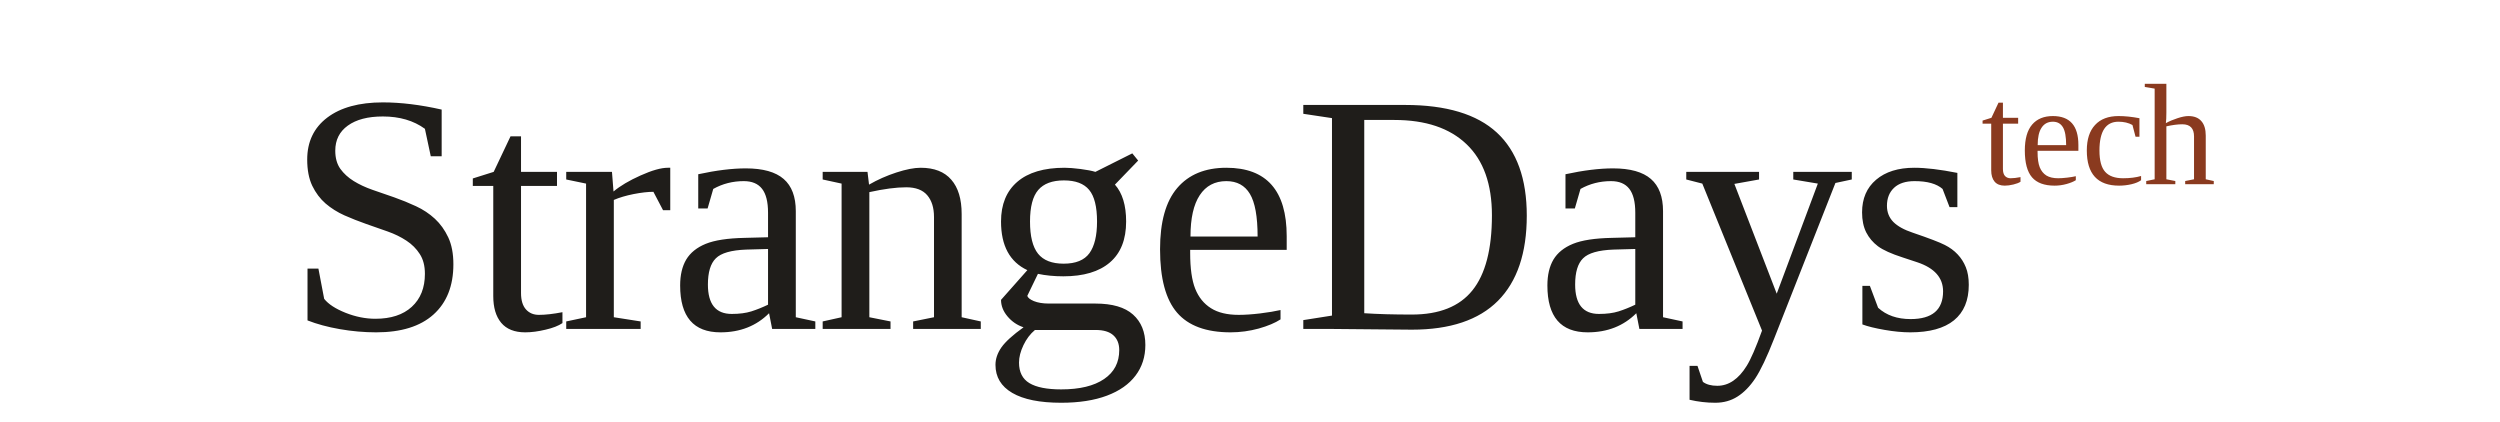
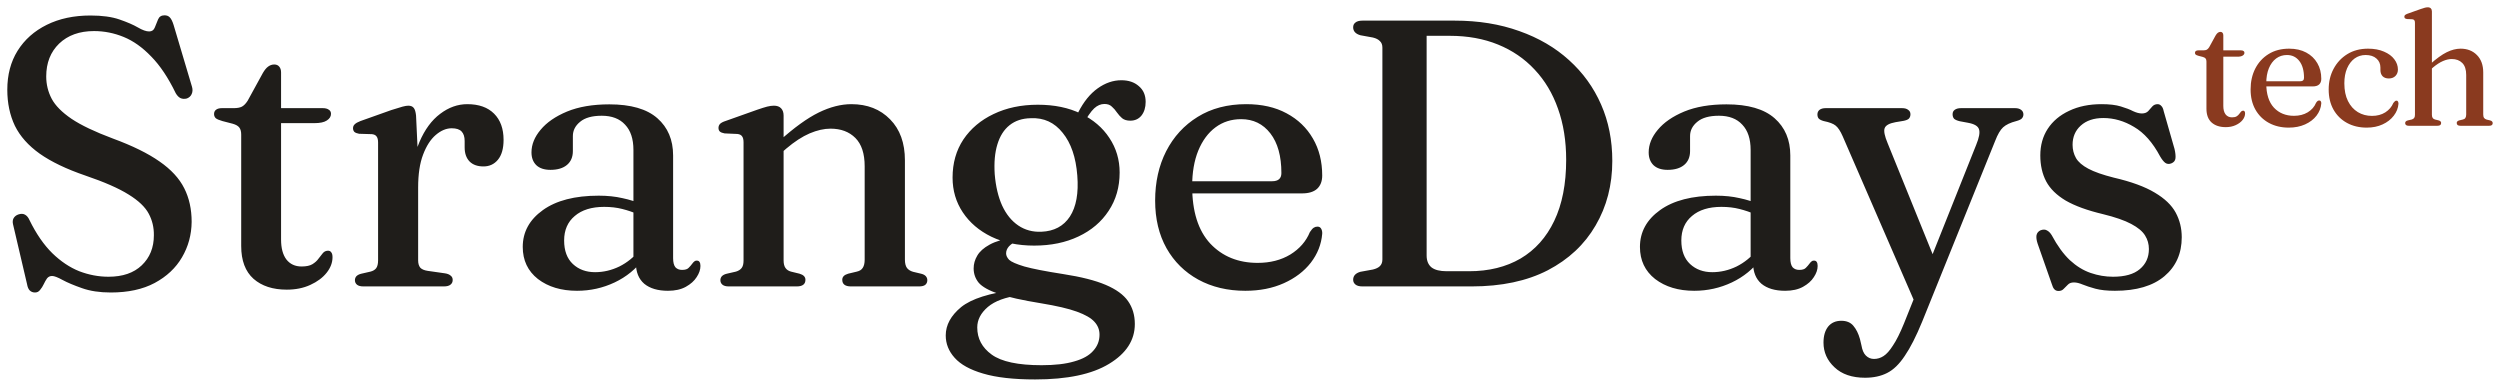
- <svg xmlns="http://www.w3.org/2000/svg" viewBox="0 0 380 64" role="img" aria-label="StrangeDaysTech">
-   <text x="190" y="50" text-anchor="middle" font-family="'Fraunces', ui-serif, Georgia, 'Times New Roman', serif" font-size="52" font-weight="500" fill="#1f1d1a" letter-spacing="-0.015em">StrangeDays<tspan font-size="22" fill="#8A3A1F" dy="-22">tech</tspan>
-   </text>
+ <svg xmlns="http://www.w3.org/2000/svg" viewBox="19.818 10.775 342.374 52.965" role="img" aria-label="StrangeDaysTech">
+   <path fill="#1f1d1a" d="m 34.988,50.832 q -2.288,0 -3.952,-0.598 -1.638,-0.572 -2.652,-1.118 -0.988,-0.546 -1.43,-0.546 -0.442,0 -0.702,0.338 -0.234,0.338 -0.442,0.78 -0.208,0.442 -0.494,0.78 -0.26,0.364 -0.702,0.364 -0.442,0 -0.728,-0.286 -0.26,-0.26 -0.364,-0.858 l -1.924,-8.216 q -0.104,-0.468 0.078,-0.806 0.208,-0.364 0.65,-0.52 0.546,-0.182 0.91,0.026 0.39,0.208 0.624,0.754 1.378,2.808 3.12,4.524 1.742,1.69 3.692,2.47 1.976,0.754 4.004,0.754 2.912,0 4.55,-1.56 1.664,-1.586 1.664,-4.108 0.026,-1.612 -0.702,-2.964 -0.728,-1.378 -2.756,-2.626 -2.028,-1.274 -5.928,-2.6 -3.874,-1.326 -6.24,-2.99 -2.34,-1.664 -3.406,-3.822 -1.04,-2.184 -1.04,-4.94 0,-3.068 1.404,-5.33 1.43,-2.288 4.004,-3.562 2.574,-1.274 5.98,-1.274 2.418,0 3.978,0.546 1.586,0.546 2.522,1.092 0.936,0.546 1.534,0.546 0.572,0 0.78,-0.546 0.208,-0.546 0.442,-1.092 0.234,-0.572 0.884,-0.572 0.468,0 0.728,0.286 0.286,0.286 0.52,1.04 l 2.522,8.476 q 0.156,0.546 -0.052,0.988 -0.182,0.416 -0.65,0.598 -0.494,0.13 -0.884,-0.052 -0.364,-0.182 -0.65,-0.676 -1.534,-3.172 -3.354,-5.018 -1.794,-1.872 -3.77,-2.678 -1.976,-0.806 -4.056,-0.806 -2.99,0 -4.784,1.716 -1.768,1.716 -1.768,4.498 0,1.638 0.754,3.068 0.754,1.404 2.704,2.73 1.976,1.326 5.668,2.704 4.03,1.482 6.396,3.146 2.366,1.638 3.38,3.666 1.014,2.002 1.014,4.602 -0.026,2.652 -1.326,4.862 -1.274,2.184 -3.744,3.51 -2.444,1.3 -6.006,1.3 z m 16.692,-23.114 -1.404,-0.364 q -0.65,-0.182 -0.91,-0.39 -0.234,-0.234 -0.234,-0.572 0,-0.39 0.286,-0.598 0.286,-0.208 0.78,-0.208 h 1.638 q 0.702,0 1.118,-0.208 0.416,-0.234 0.78,-0.806 l 2.08,-3.796 q 0.364,-0.624 0.728,-0.884 0.39,-0.286 0.832,-0.286 0.442,0 0.676,0.286 0.26,0.286 0.26,0.806 v 22.88 q 0,1.768 0.728,2.73 0.754,0.962 2.08,0.962 0.962,0 1.482,-0.312 0.546,-0.338 0.832,-0.754 0.312,-0.416 0.572,-0.728 0.26,-0.338 0.676,-0.364 0.338,-0.026 0.494,0.208 0.182,0.208 0.182,0.676 0,1.118 -0.806,2.132 -0.806,1.014 -2.236,1.664 -1.404,0.65 -3.224,0.65 -2.86,0 -4.55,-1.482 -1.69,-1.508 -1.69,-4.498 V 29.2 q 0,-0.624 -0.26,-0.962 -0.26,-0.338 -0.91,-0.52 z m 4.186,-0.078 v -2.054 h 8.164 q 0.52,0 0.806,0.208 0.312,0.182 0.312,0.572 0,0.546 -0.572,0.91 -0.546,0.364 -1.716,0.364 z m 20.306,8.814 q 0,-3.692 1.092,-6.24 1.092,-2.548 2.834,-3.848 1.742,-1.326 3.718,-1.326 2.366,0 3.666,1.3 1.3,1.3 1.3,3.588 0,1.794 -0.78,2.73 -0.754,0.91 -1.976,0.91 -1.222,0 -1.898,-0.676 -0.676,-0.702 -0.676,-1.924 v -0.884 q 0,-0.858 -0.416,-1.3 -0.416,-0.442 -1.352,-0.442 -1.118,0 -2.184,0.91 -1.066,0.91 -1.742,2.704 -0.676,1.768 -0.676,4.498 z m 0.624,-9.854 0.286,6.11 v 13.728 q 0,0.624 0.286,0.988 0.312,0.338 1.014,0.442 l 2.366,0.338 q 0.52,0.078 0.78,0.312 0.286,0.208 0.286,0.598 0,0.416 -0.312,0.65 -0.286,0.234 -0.91,0.234 h -10.998 q -0.598,0 -0.884,-0.234 -0.286,-0.234 -0.286,-0.624 0,-0.312 0.208,-0.546 0.234,-0.234 0.676,-0.338 l 1.248,-0.286 q 0.52,-0.13 0.78,-0.468 0.26,-0.364 0.26,-1.066 V 30.292 q 0,-0.572 -0.208,-0.832 -0.182,-0.26 -0.624,-0.312 l -1.768,-0.052 q -0.442,-0.078 -0.65,-0.26 -0.182,-0.208 -0.182,-0.494 0,-0.338 0.234,-0.546 0.234,-0.234 0.78,-0.442 l 4.238,-1.508 q 1.04,-0.338 1.534,-0.468 0.494,-0.13 0.78,-0.13 0.52,0 0.754,0.312 0.234,0.286 0.312,1.04 z m 30.108,20.202 v -0.52 l -0.338,-0.156 v -14.82 q 0,-2.262 -1.144,-3.458 -1.118,-1.222 -3.198,-1.222 -1.976,0 -2.964,0.832 -0.988,0.806 -0.988,1.95 v 2.054 q 0,1.222 -0.806,1.898 -0.806,0.676 -2.262,0.676 -1.274,0 -1.95,-0.65 -0.65,-0.65 -0.65,-1.742 0,-1.612 1.248,-3.094 1.248,-1.508 3.614,-2.496 2.392,-0.988 5.798,-0.988 4.42,0 6.578,1.898 2.158,1.898 2.158,5.096 v 14.066 q 0,0.858 0.312,1.248 0.338,0.364 0.91,0.364 0.65,0 0.91,-0.286 0.286,-0.286 0.494,-0.572 0.13,-0.182 0.26,-0.286 0.13,-0.13 0.338,-0.13 0.286,0 0.39,0.182 0.13,0.182 0.13,0.546 0,0.754 -0.52,1.534 -0.494,0.78 -1.482,1.326 -0.988,0.546 -2.444,0.546 -2.08,0 -3.25,-0.962 -1.144,-0.988 -1.144,-2.834 z m -15.496,-2.21 q 0,-3.068 2.756,-5.044 2.756,-1.976 7.644,-1.976 1.794,0 3.25,0.338 1.482,0.312 2.626,0.832 l -0.442,1.404 q -1.066,-0.468 -2.21,-0.754 -1.118,-0.286 -2.47,-0.286 -2.574,0 -4.03,1.248 -1.456,1.222 -1.456,3.354 0,2.106 1.196,3.224 1.196,1.118 3.042,1.118 1.716,0 3.328,-0.78 1.612,-0.806 2.782,-2.262 l 0.546,1.196 q -1.56,2.106 -3.978,3.25 -2.418,1.144 -5.148,1.144 -3.25,0 -5.356,-1.612 -2.08,-1.638 -2.08,-4.394 z M 127.132,26.6 v 19.838 q 0,0.676 0.26,1.04 0.26,0.364 0.754,0.494 l 1.17,0.286 q 0.806,0.234 0.806,0.832 0,0.91 -1.196,0.91 h -9.308 q -0.572,0 -0.858,-0.234 -0.286,-0.234 -0.286,-0.624 0,-0.312 0.208,-0.546 0.234,-0.234 0.676,-0.338 l 1.248,-0.286 q 0.52,-0.156 0.78,-0.494 0.26,-0.338 0.26,-1.014 V 30.266 q 0,-0.572 -0.208,-0.832 -0.182,-0.26 -0.624,-0.312 l -1.768,-0.078 q -0.442,-0.078 -0.65,-0.26 -0.182,-0.182 -0.182,-0.494 0,-0.312 0.208,-0.546 0.234,-0.234 0.806,-0.416 l 4.316,-1.534 q 0.832,-0.286 1.326,-0.416 0.52,-0.13 0.936,-0.13 0.65,0 0.988,0.364 0.338,0.364 0.338,0.988 z m -0.754,5.512 -1.014,-1.014 1.144,-0.988 q 3.094,-2.782 5.434,-3.926 2.34,-1.144 4.472,-1.144 3.276,0 5.304,2.08 2.028,2.054 2.028,5.616 v 13.598 q 0,0.754 0.286,1.144 0.286,0.364 0.832,0.52 l 1.092,0.26 q 0.442,0.104 0.65,0.338 0.208,0.234 0.208,0.546 0,0.39 -0.26,0.624 -0.26,0.234 -0.884,0.234 h -9.308 q -1.196,0 -1.196,-0.91 0,-0.598 0.806,-0.832 l 1.196,-0.286 q 0.572,-0.13 0.806,-0.52 0.26,-0.39 0.26,-1.118 V 33.542 q 0,-2.6 -1.274,-3.874 -1.274,-1.274 -3.406,-1.274 -1.326,0 -2.86,0.65 -1.508,0.65 -3.198,2.08 z m 39.052,16.198 q -3.666,-0.572 -5.33,-1.04 -1.638,-0.494 -2.08,-0.91 -0.416,-0.442 -0.416,-0.884 0,-0.52 0.39,-0.962 0.39,-0.442 1.378,-0.884 l -0.702,-0.338 q -2.106,0.312 -3.328,0.988 -1.196,0.65 -1.69,1.508 -0.494,0.832 -0.494,1.742 0,1.118 0.702,1.976 0.728,0.832 2.704,1.508 2.002,0.676 5.85,1.3 3.172,0.52 4.888,1.144 1.716,0.624 2.392,1.378 0.702,0.754 0.702,1.768 0,1.274 -0.858,2.21 -0.832,0.962 -2.6,1.456 -1.742,0.52 -4.472,0.52 -4.836,0 -6.838,-1.456 -1.976,-1.43 -1.976,-3.718 0,-1.56 1.456,-2.808 1.456,-1.222 4.316,-1.586 l -0.546,-0.754 q -5.304,0.65 -7.436,2.366 -2.106,1.742 -2.106,3.874 0,1.716 1.222,3.068 1.222,1.378 3.9,2.158 2.704,0.806 7.124,0.806 6.604,0 10.114,-2.132 3.536,-2.132 3.536,-5.46 0,-1.82 -0.936,-3.146 -0.91,-1.3 -3.042,-2.21 -2.132,-0.91 -5.824,-1.482 z m 1.17,-20.566 1.404,0.286 q 1.014,-1.82 1.664,-2.418 0.65,-0.598 1.404,-0.598 0.65,0 1.014,0.364 0.39,0.338 0.702,0.806 0.312,0.442 0.702,0.78 0.416,0.338 1.118,0.338 0.962,0 1.534,-0.702 0.572,-0.728 0.572,-1.872 0,-1.378 -0.936,-2.158 -0.91,-0.806 -2.392,-0.806 -1.69,0 -3.25,1.118 -1.534,1.092 -2.652,3.276 z m 6.552,6.656 q 0,-2.626 -1.404,-4.732 -1.378,-2.106 -3.9,-3.328 -2.496,-1.222 -5.902,-1.222 -3.406,0 -6.058,1.274 -2.626,1.248 -4.134,3.484 -1.482,2.236 -1.482,5.226 0,2.652 1.404,4.758 1.404,2.106 3.9,3.328 2.522,1.222 5.876,1.222 3.432,0 6.058,-1.248 2.652,-1.248 4.134,-3.51 1.508,-2.262 1.508,-5.252 z m -12.168,-7.436 q 2.678,-0.13 4.368,2.002 1.716,2.106 2.002,5.85 0.286,3.614 -1.014,5.616 -1.3,1.976 -3.9,2.08 -1.794,0.078 -3.172,-0.858 -1.378,-0.936 -2.21,-2.73 -0.806,-1.794 -1.014,-4.29 -0.156,-2.392 0.364,-4.082 0.52,-1.716 1.664,-2.626 1.17,-0.936 2.912,-0.962 z m 39.91,7.852 q 0,1.17 -0.702,1.82 -0.702,0.624 -2.054,0.624 h -16.588 v -1.664 h 12.48 q 1.274,0 1.274,-1.118 0,-3.484 -1.508,-5.434 -1.508,-1.95 -4.004,-1.95 -2.002,0 -3.51,1.118 -1.508,1.118 -2.366,3.198 -0.832,2.054 -0.832,4.862 0,5.174 2.47,7.852 2.496,2.652 6.5,2.652 2.574,0 4.472,-1.144 1.898,-1.17 2.678,-3.068 0.312,-0.468 0.52,-0.598 0.234,-0.156 0.52,-0.156 0.364,0 0.52,0.312 0.156,0.286 0.13,0.676 -0.182,2.158 -1.56,3.952 -1.378,1.768 -3.692,2.808 -2.314,1.04 -5.278,1.04 -3.64,0 -6.448,-1.534 -2.782,-1.534 -4.342,-4.29 -1.56,-2.782 -1.56,-6.526 0,-3.796 1.508,-6.76 1.534,-2.99 4.316,-4.706 2.808,-1.742 6.656,-1.742 3.198,0 5.512,1.248 2.34,1.248 3.614,3.458 1.274,2.184 1.274,5.07 z m 4.238,14.274 q 0,-0.806 0.988,-1.092 l 1.716,-0.312 q 0.65,-0.156 0.962,-0.468 0.338,-0.338 0.338,-0.91 V 17.292 q 0,-0.572 -0.338,-0.884 -0.312,-0.338 -0.962,-0.494 l -1.716,-0.312 q -0.988,-0.286 -0.988,-1.092 0,-0.416 0.312,-0.65 0.312,-0.26 0.962,-0.26 h 12.636 q 4.862,0 8.84,1.43 3.978,1.404 6.812,3.978 2.86,2.574 4.394,6.084 1.534,3.484 1.534,7.722 0,4.94 -2.288,8.84 -2.262,3.9 -6.552,6.136 -4.29,2.21 -10.426,2.21 h -14.95 q -0.65,0 -0.962,-0.26 -0.312,-0.26 -0.312,-0.65 z m 15.86,-1.17 q 4.082,0 7.072,-1.742 2.99,-1.768 4.602,-5.148 1.638,-3.406 1.638,-8.372 0,-3.874 -1.118,-6.994 -1.092,-3.12 -3.198,-5.356 -2.08,-2.236 -5.018,-3.432 -2.938,-1.196 -6.604,-1.196 h -3.172 v 30.082 q 0,1.092 0.676,1.638 0.676,0.52 2.08,0.52 z m 38.912,-1.118 v -0.52 l -0.338,-0.156 v -14.82 q 0,-2.262 -1.144,-3.458 -1.118,-1.222 -3.198,-1.222 -1.976,0 -2.964,0.832 -0.988,0.806 -0.988,1.95 v 2.054 q 0,1.222 -0.806,1.898 -0.806,0.676 -2.262,0.676 -1.274,0 -1.95,-0.65 -0.65,-0.65 -0.65,-1.742 0,-1.612 1.248,-3.094 1.248,-1.508 3.614,-2.496 2.392,-0.988 5.798,-0.988 4.42,0 6.578,1.898 2.158,1.898 2.158,5.096 v 14.066 q 0,0.858 0.312,1.248 0.338,0.364 0.91,0.364 0.65,0 0.91,-0.286 0.286,-0.286 0.494,-0.572 0.13,-0.182 0.26,-0.286 0.13,-0.13 0.338,-0.13 0.286,0 0.39,0.182 0.13,0.182 0.13,0.546 0,0.754 -0.52,1.534 -0.494,0.78 -1.482,1.326 -0.988,0.546 -2.444,0.546 -2.08,0 -3.25,-0.962 -1.144,-0.988 -1.144,-2.834 z m -15.496,-2.21 q 0,-3.068 2.756,-5.044 2.756,-1.976 7.644,-1.976 1.794,0 3.25,0.338 1.482,0.312 2.626,0.832 l -0.442,1.404 q -1.066,-0.468 -2.21,-0.754 -1.118,-0.286 -2.47,-0.286 -2.574,0 -4.03,1.248 -1.456,1.222 -1.456,3.354 0,2.106 1.196,3.224 1.196,1.118 3.042,1.118 1.716,0 3.328,-0.78 1.612,-0.806 2.782,-2.262 l 0.546,1.196 q -1.56,2.106 -3.978,3.25 -2.418,1.144 -5.148,1.144 -3.25,0 -5.356,-1.612 -2.08,-1.638 -2.08,-4.394 z m 40.607,2.288 -2.808,5.668 -10.036,-23.114 q -0.468,-1.066 -0.962,-1.456 -0.468,-0.39 -1.638,-0.624 -0.468,-0.13 -0.676,-0.338 -0.182,-0.208 -0.182,-0.572 0,-0.39 0.286,-0.624 0.312,-0.234 0.832,-0.234 h 10.478 q 0.546,0 0.832,0.234 0.312,0.208 0.312,0.598 0,0.364 -0.208,0.598 -0.208,0.208 -0.754,0.312 l -1.092,0.182 q -1.274,0.234 -1.482,0.832 -0.208,0.572 0.416,2.054 z m -4.446,8.19 2.08,-5.2 0.702,-1.43 7.098,-17.81 q 0.624,-1.508 0.39,-2.158 -0.208,-0.65 -1.508,-0.884 l -1.118,-0.208 q -0.546,-0.13 -0.78,-0.338 -0.208,-0.234 -0.208,-0.624 0,-0.39 0.286,-0.598 0.312,-0.234 0.858,-0.234 h 7.436 q 0.494,0 0.806,0.234 0.312,0.234 0.312,0.624 0,0.312 -0.208,0.546 -0.182,0.208 -0.754,0.364 -1.222,0.312 -1.82,0.858 -0.572,0.52 -1.092,1.872 l -9.984,24.726 q -1.248,3.042 -2.392,4.706 -1.118,1.69 -2.418,2.34 -1.274,0.65 -3.016,0.65 -2.678,0 -4.186,-1.43 -1.508,-1.404 -1.508,-3.38 0,-1.404 0.65,-2.21 0.65,-0.78 1.794,-0.78 1.066,0 1.638,0.676 0.598,0.702 0.91,1.82 l 0.208,0.884 q 0.156,0.936 0.598,1.378 0.468,0.468 1.118,0.468 0.702,0 1.3,-0.39 0.624,-0.39 1.3,-1.456 0.702,-1.04 1.508,-3.016 z m 27.3,-28.132 q -1.95,0 -3.094,1.04 -1.118,1.014 -1.118,2.626 0,0.988 0.468,1.82 0.468,0.806 1.69,1.456 1.222,0.65 3.484,1.222 3.588,0.832 5.616,2.054 2.028,1.196 2.86,2.73 0.832,1.534 0.832,3.38 0,3.328 -2.366,5.33 -2.366,2.002 -6.786,2.002 -1.612,0 -2.678,-0.286 -1.04,-0.286 -1.742,-0.572 -0.676,-0.286 -1.196,-0.286 -0.546,0 -0.832,0.312 -0.286,0.286 -0.572,0.572 -0.26,0.286 -0.702,0.286 -0.364,0 -0.572,-0.234 -0.208,-0.208 -0.364,-0.754 l -1.924,-5.486 q -0.234,-0.702 -0.156,-1.17 0.104,-0.468 0.572,-0.676 0.52,-0.182 0.858,0.026 0.364,0.182 0.65,0.65 1.17,2.184 2.496,3.432 1.326,1.222 2.834,1.742 1.508,0.52 3.068,0.52 2.444,0 3.666,-1.04 1.248,-1.04 1.248,-2.756 0,-1.014 -0.52,-1.846 -0.52,-0.858 -1.898,-1.586 -1.352,-0.728 -3.9,-1.352 -3.172,-0.754 -5.07,-1.846 -1.872,-1.118 -2.678,-2.626 -0.806,-1.534 -0.806,-3.562 0,-2.08 1.014,-3.64 1.04,-1.586 2.938,-2.47 1.898,-0.91 4.446,-0.91 1.612,0 2.626,0.312 1.04,0.312 1.69,0.65 0.676,0.312 1.196,0.312 0.546,0 0.858,-0.312 0.312,-0.338 0.572,-0.65 0.286,-0.312 0.728,-0.312 0.286,0 0.494,0.234 0.234,0.208 0.338,0.728 l 1.482,5.174 q 0.182,0.78 0.13,1.274 -0.052,0.494 -0.572,0.702 -0.468,0.182 -0.832,-0.078 -0.338,-0.26 -0.702,-0.884 -1.508,-2.834 -3.562,-4.03 -2.028,-1.222 -4.212,-1.222 z" />
+   <path fill="#8A3A1F" d="m 321.495,18.573 -0.594,-0.154 q -0.275,-0.077 -0.385,-0.165 -0.099,-0.099 -0.099,-0.242 0,-0.165 0.121,-0.253 0.121,-0.088 0.33,-0.088 h 0.693 q 0.297,0 0.473,-0.088 0.176,-0.099 0.33,-0.341 l 0.88,-1.606 q 0.154,-0.264 0.308,-0.374 0.165,-0.121 0.352,-0.121 0.187,0 0.286,0.121 0.11,0.121 0.11,0.341 v 9.68 q 0,0.748 0.308,1.155 0.319,0.407 0.88,0.407 0.407,0 0.627,-0.132 0.231,-0.143 0.352,-0.319 0.132,-0.176 0.242,-0.308 0.11,-0.143 0.286,-0.154 0.143,-0.011 0.209,0.088 0.077,0.088 0.077,0.286 0,0.473 -0.341,0.902 -0.341,0.429 -0.946,0.704 -0.594,0.275 -1.364,0.275 -1.21,0 -1.925,-0.627 -0.715,-0.638 -0.715,-1.903 V 19.2 q 0,-0.264 -0.11,-0.407 -0.11,-0.143 -0.385,-0.22 z m 1.771,-0.033 v -0.869 h 3.454 q 0.22,0 0.341,0.088 0.132,0.077 0.132,0.242 0,0.231 -0.242,0.385 -0.231,0.154 -0.726,0.154 z m 14.451,3.036 q 0,0.495 -0.297,0.77 -0.297,0.264 -0.869,0.264 h -7.018 v -0.704 h 5.28 q 0.539,0 0.539,-0.473 0,-1.474 -0.638,-2.299 -0.638,-0.825 -1.694,-0.825 -0.847,0 -1.485,0.473 -0.638,0.473 -1.001,1.353 -0.352,0.869 -0.352,2.057 0,2.189 1.045,3.322 1.056,1.122 2.75,1.122 1.089,0 1.892,-0.484 0.803,-0.495 1.133,-1.298 0.132,-0.198 0.22,-0.253 0.099,-0.066 0.22,-0.066 0.154,0 0.22,0.132 0.066,0.121 0.055,0.286 -0.077,0.913 -0.66,1.672 -0.583,0.748 -1.562,1.188 -0.979,0.44 -2.233,0.44 -1.54,0 -2.728,-0.649 -1.177,-0.649 -1.837,-1.815 -0.66,-1.177 -0.66,-2.761 0,-1.606 0.638,-2.86 0.649,-1.265 1.826,-1.991 1.188,-0.737 2.816,-0.737 1.353,0 2.332,0.528 0.99,0.528 1.529,1.463 0.539,0.924 0.539,2.145 z M 348.212,20.3 q 0,0.528 -0.341,0.88 -0.341,0.341 -0.902,0.341 -0.55,0 -0.858,-0.308 -0.297,-0.319 -0.297,-0.847 v -0.341 q 0,-0.759 -0.539,-1.232 -0.539,-0.484 -1.485,-0.484 -0.847,0 -1.507,0.473 -0.649,0.473 -1.034,1.353 -0.374,0.869 -0.374,2.046 0,1.441 0.495,2.431 0.495,0.99 1.353,1.518 0.858,0.517 1.936,0.517 1.056,0 1.826,-0.484 0.77,-0.495 1.1,-1.287 0.132,-0.176 0.22,-0.242 0.099,-0.077 0.22,-0.077 0.143,0 0.198,0.132 0.066,0.121 0.066,0.286 -0.066,0.902 -0.649,1.65 -0.572,0.748 -1.529,1.188 -0.946,0.44 -2.167,0.44 -1.54,0 -2.717,-0.649 -1.177,-0.649 -1.837,-1.815 -0.66,-1.177 -0.66,-2.761 0,-1.573 0.671,-2.827 0.671,-1.265 1.881,-2.013 1.21,-0.748 2.838,-0.748 1.265,0 2.189,0.407 0.924,0.396 1.408,1.045 0.495,0.649 0.495,1.408 z m 4.335,0.132 -0.429,-0.429 0.484,-0.418 q 1.32,-1.177 2.299,-1.661 0.99,-0.484 1.892,-0.484 1.386,0 2.244,0.88 0.858,0.869 0.858,2.376 v 5.753 q 0,0.319 0.121,0.484 0.121,0.154 0.352,0.22 l 0.462,0.11 q 0.187,0.044 0.275,0.143 0.088,0.099 0.088,0.231 0,0.165 -0.11,0.264 -0.11,0.099 -0.374,0.099 h -3.938 q -0.506,0 -0.506,-0.385 0,-0.253 0.341,-0.352 l 0.506,-0.121 q 0.242,-0.055 0.341,-0.22 0.11,-0.165 0.11,-0.473 v -5.412 q 0,-1.1 -0.539,-1.639 -0.539,-0.539 -1.441,-0.539 -0.561,0 -1.199,0.275 -0.638,0.275 -1.364,0.88 z m 0.319,-8.085 v 14.146 q 0,0.286 0.11,0.44 0.11,0.154 0.319,0.209 l 0.495,0.121 q 0.341,0.099 0.341,0.352 0,0.385 -0.506,0.385 h -3.938 q -0.242,0 -0.363,-0.099 -0.121,-0.099 -0.121,-0.264 0,-0.132 0.088,-0.231 0.099,-0.099 0.286,-0.143 l 0.528,-0.121 q 0.22,-0.066 0.33,-0.209 0.11,-0.143 0.11,-0.429 V 13.898 q 0,-0.253 -0.088,-0.352 -0.077,-0.11 -0.264,-0.132 l -0.748,-0.033 q -0.187,-0.033 -0.275,-0.11 -0.077,-0.077 -0.077,-0.209 0,-0.132 0.088,-0.22 0.099,-0.099 0.341,-0.187 l 1.826,-0.649 q 0.352,-0.121 0.561,-0.176 0.22,-0.055 0.396,-0.055 0.275,0 0.418,0.154 0.143,0.154 0.143,0.418 z" />
</svg>
